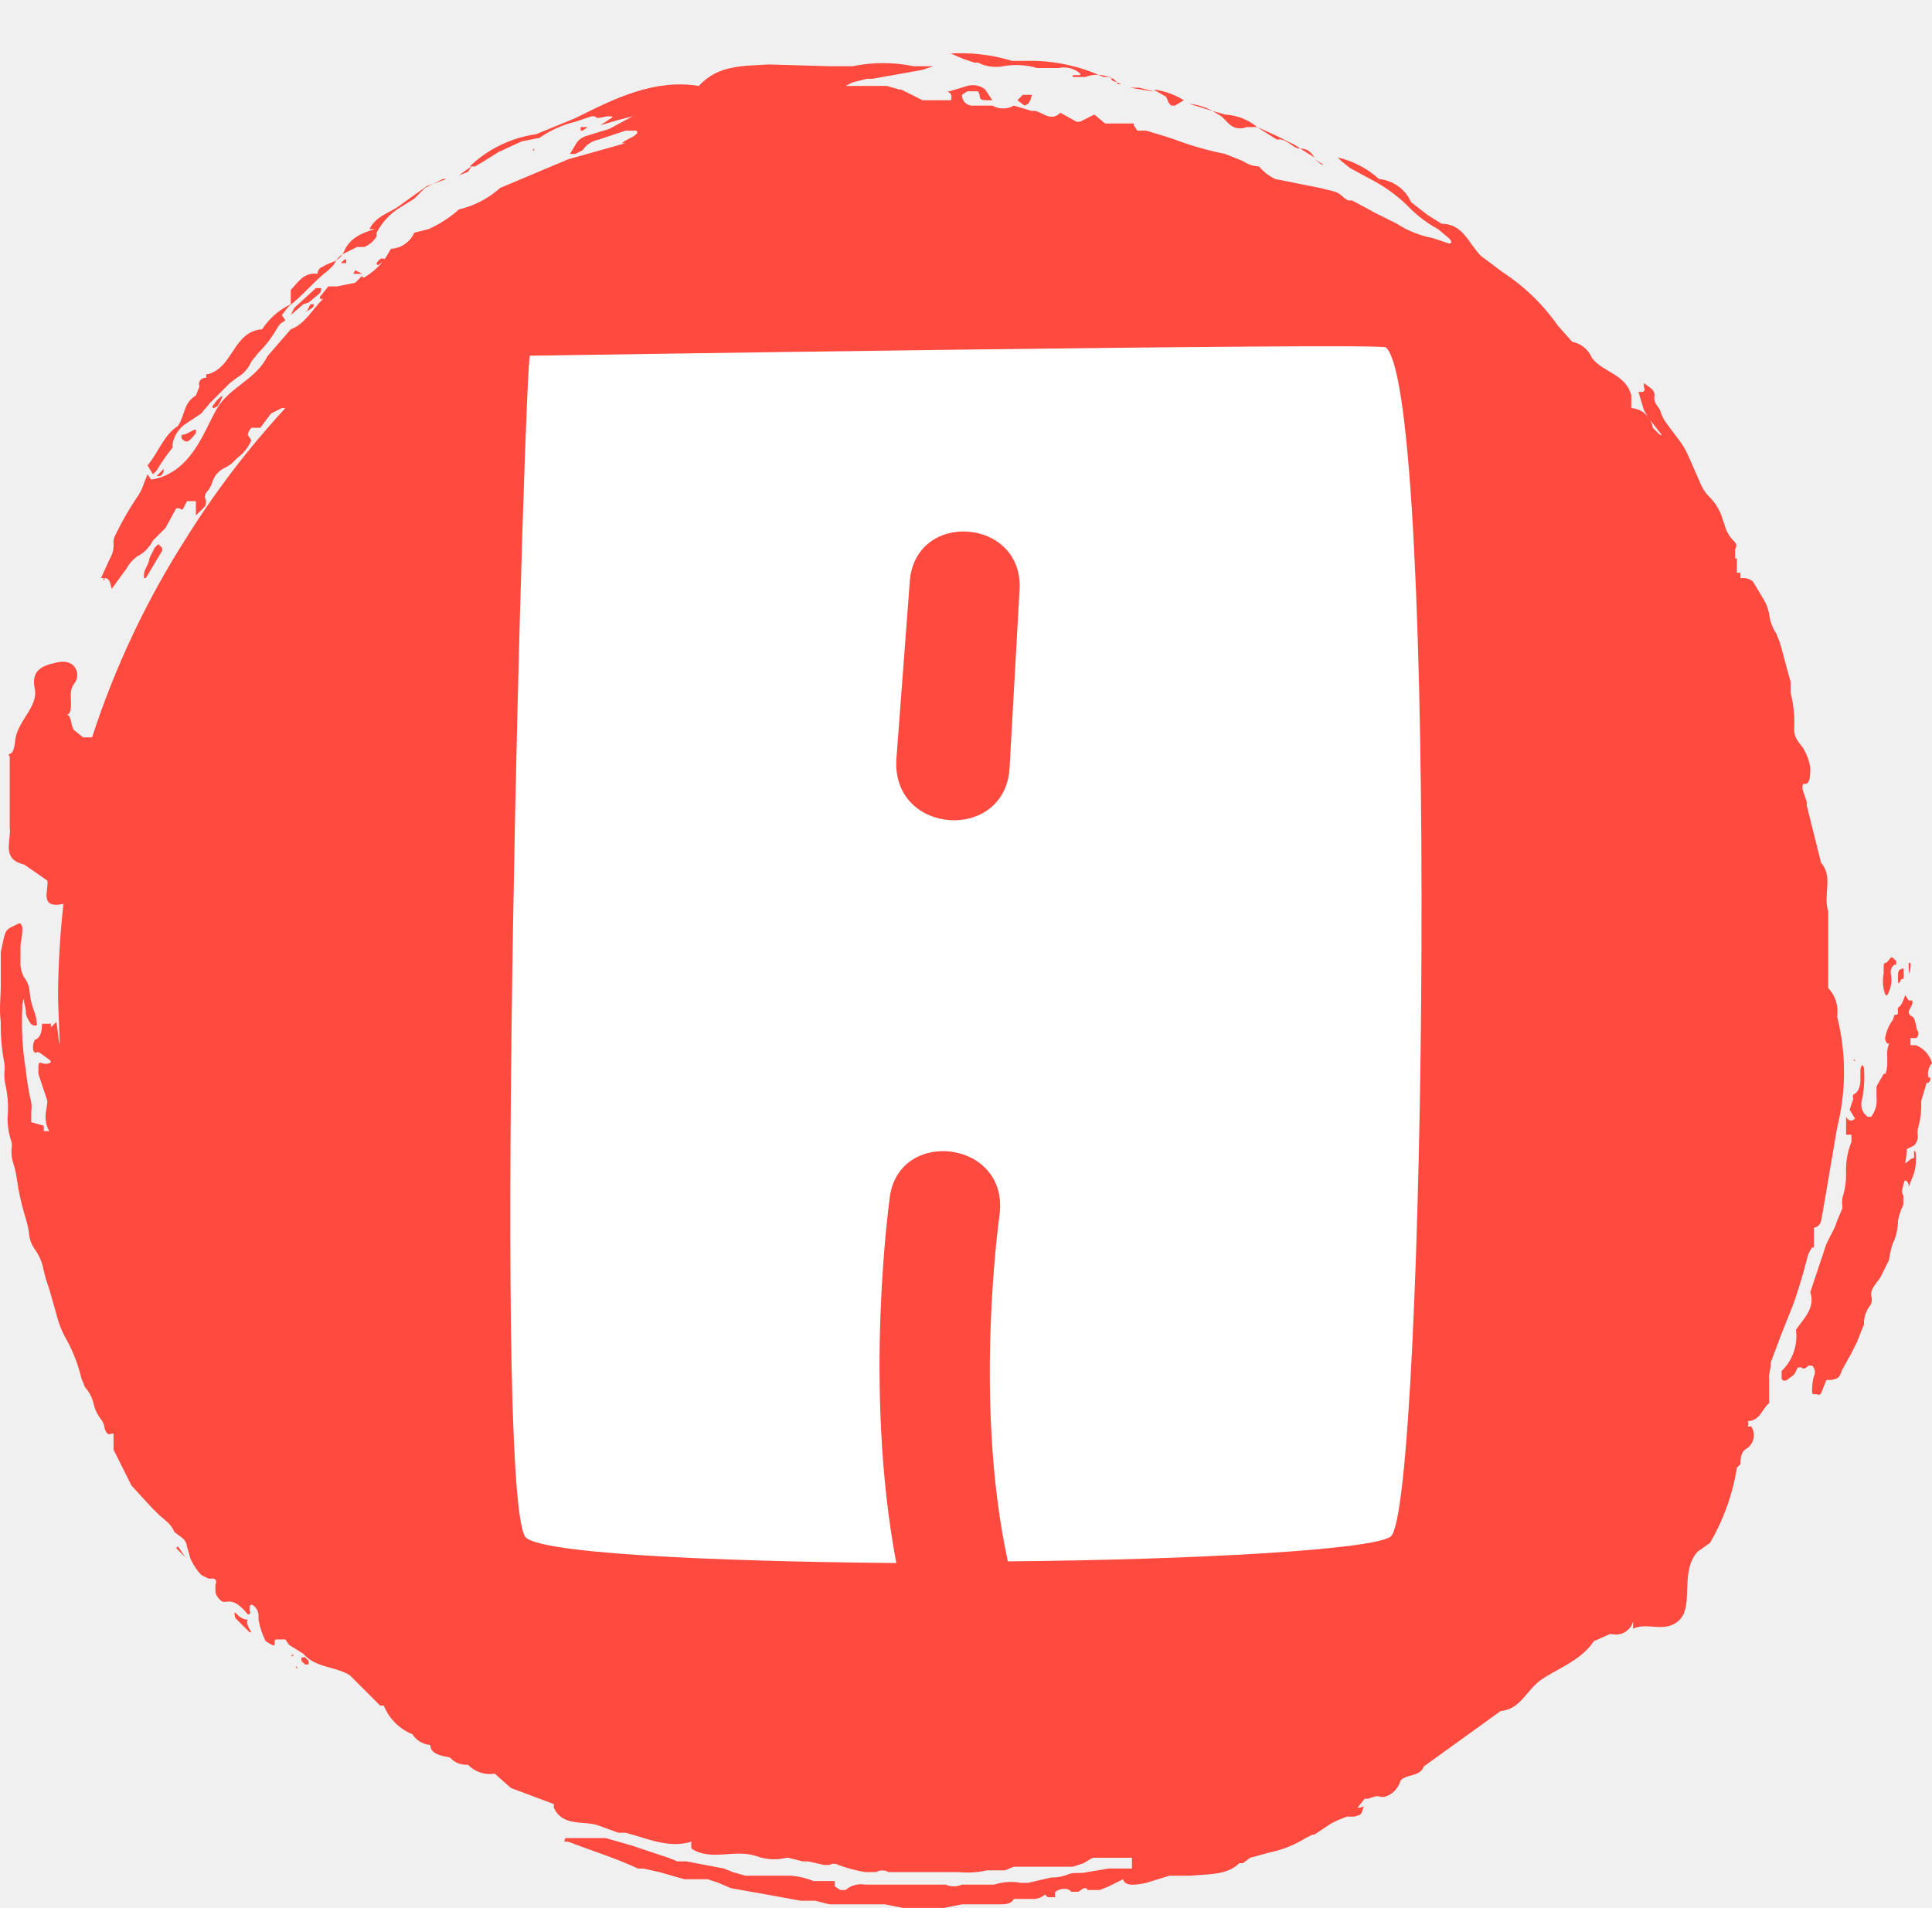
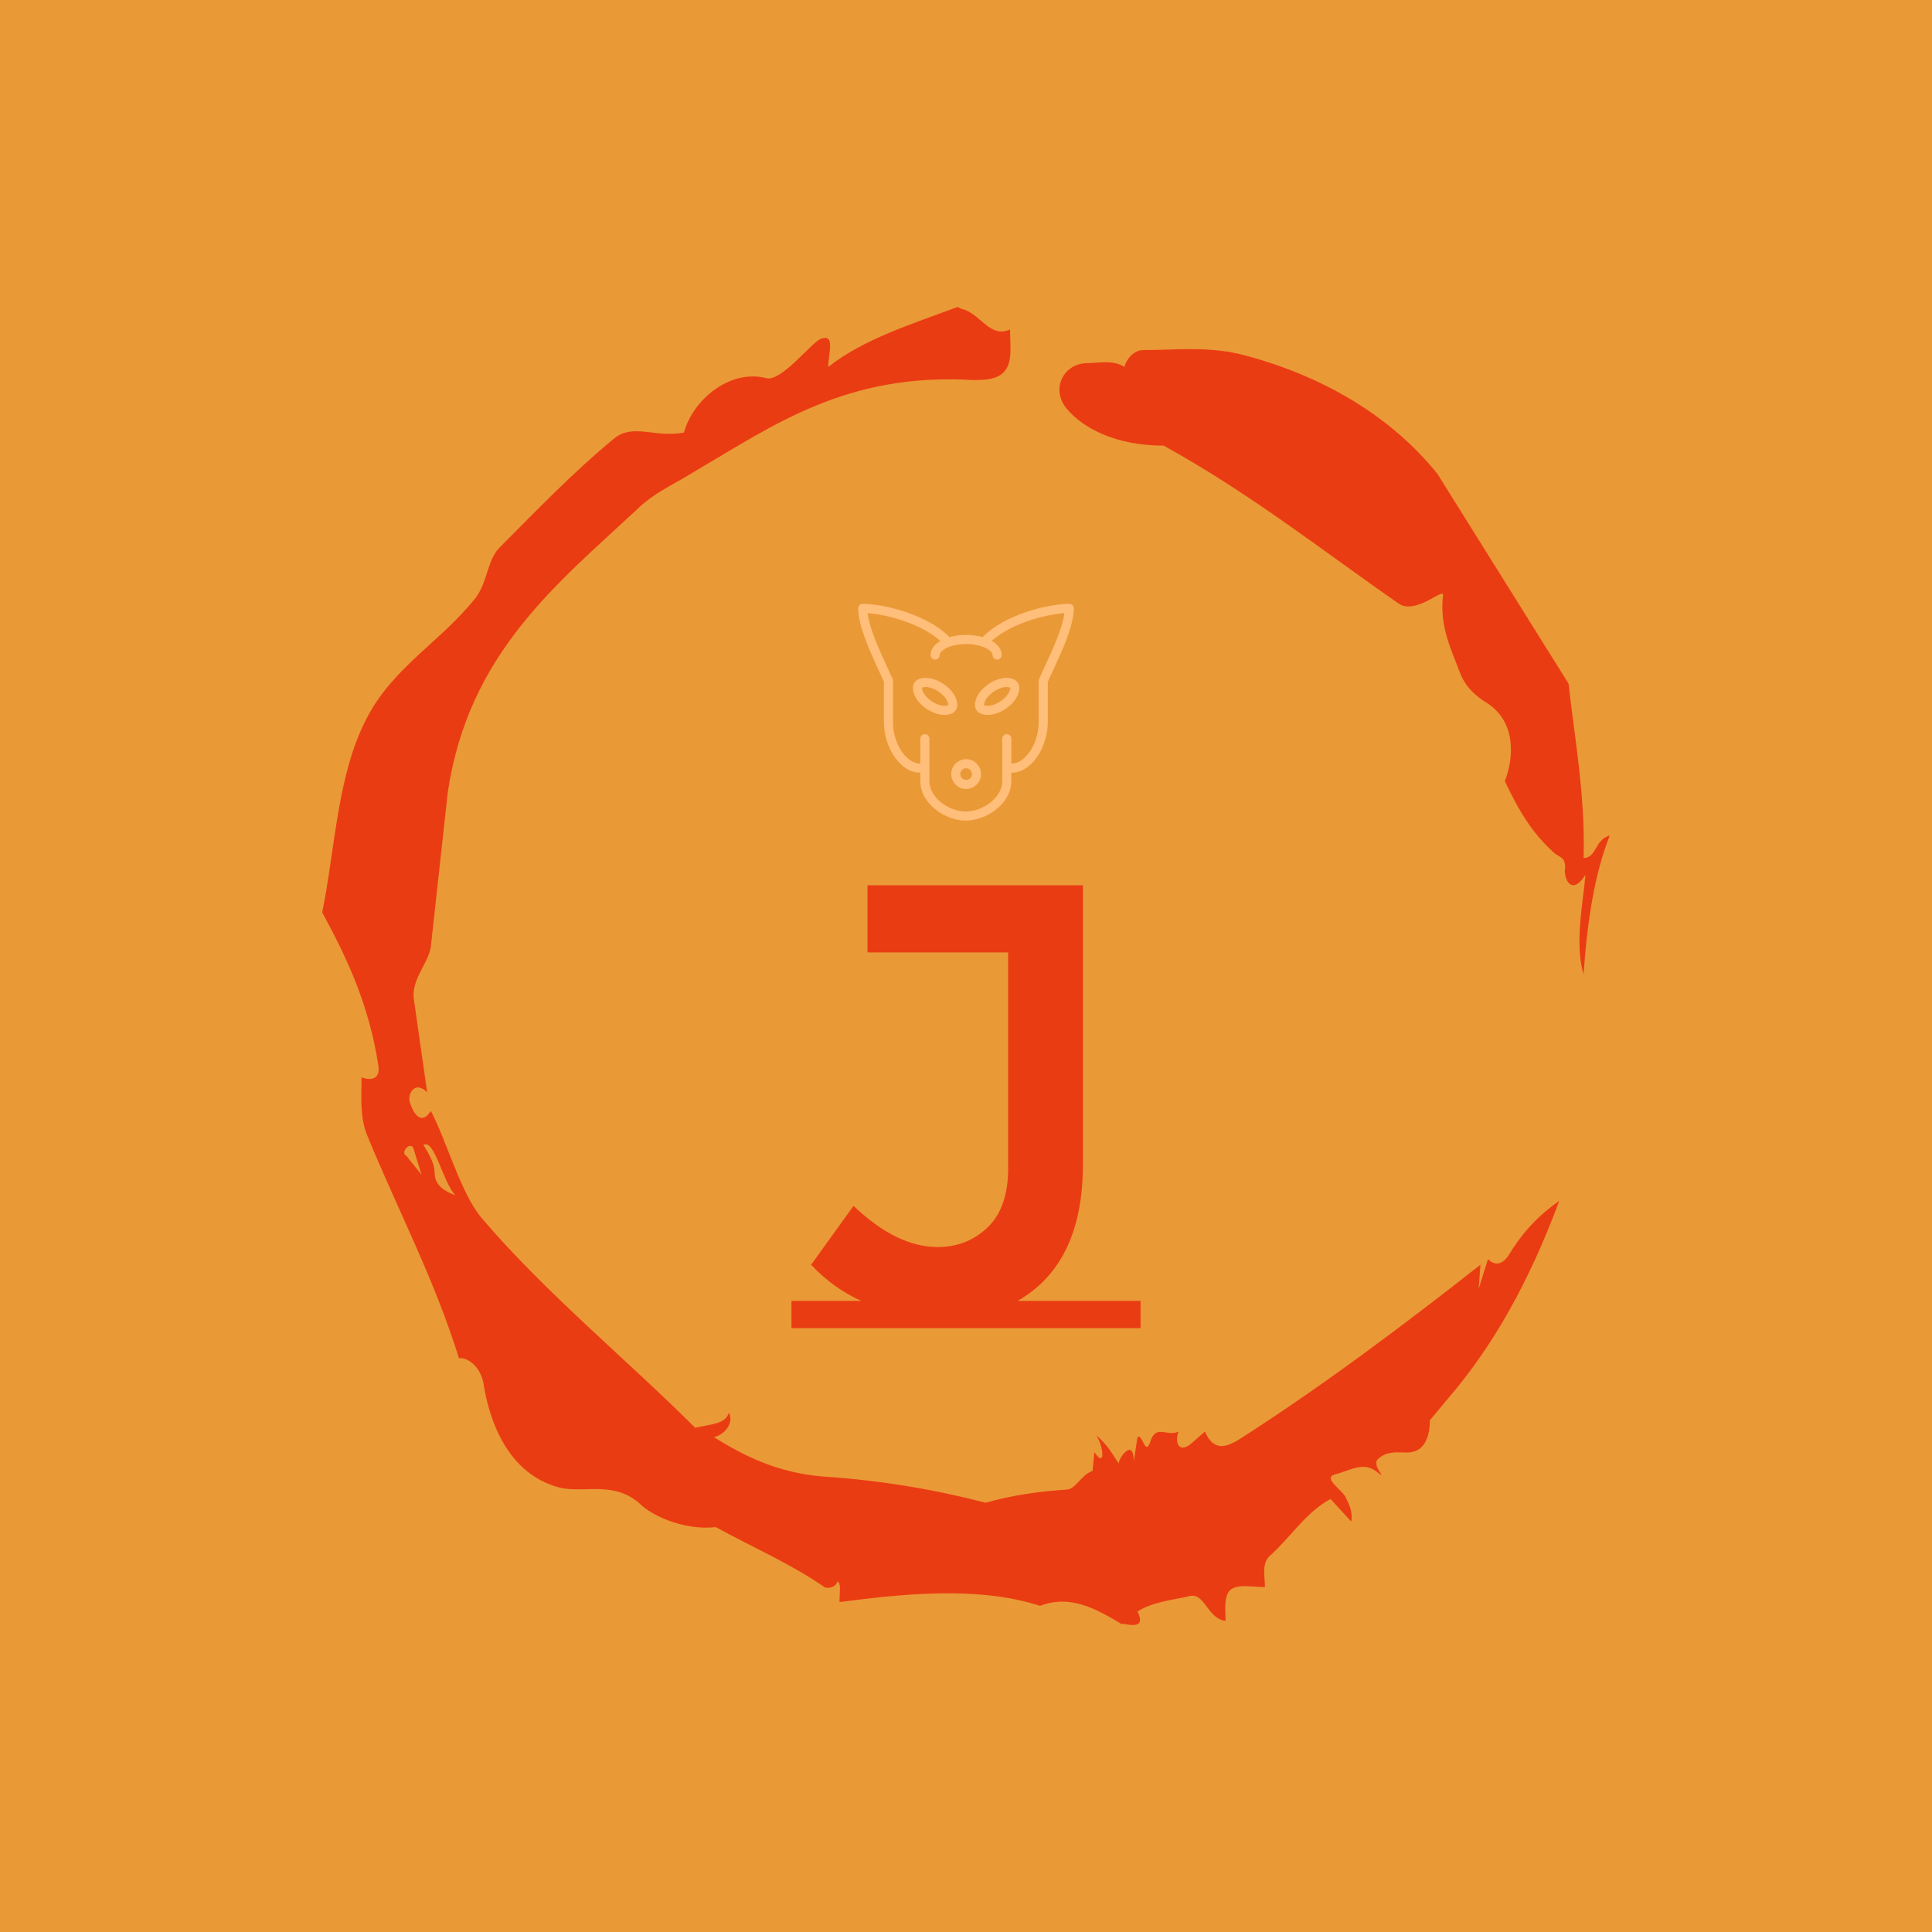
- <svg xmlns="http://www.w3.org/2000/svg" width="308.761" height="304.916" viewBox="0 0 106.008 104.687" class="css-1j8o68f" version="1.1" id="svg23">
-   <defs id="SvgjsDefs2684" />
-   <g id="SvgjsG2685" featurekey="rootContainer" transform="matrix(0.9820593,0,0,0.9820593,-0.05456052,0)" fill="#ff4a3f">
-     <g id="g17">
-       <path d="M19.8 15.3h.5l-.4-.2zm.5.1zm.8-.7c0 .1 0 .1.1.1l.4-.3c-.2-.1-.3-.1-.5.2zm.4-.2zm-4.1 2.3zm-.2.6l.3-.2c.1-.1.1-.2.1-.2h-.2l-.2.4c-.1-.1-.1 0 0 0zm2.2-2.9h-.1l-.2.2h.3zm-2.1 2.4l.6-.5c.1-.1.1-.2.1-.3h-.3l-1.2 1.1-.2.4.7-.6zm-1.1.8z" id="path3" />
-       <path d="M9.7 25v-.2a1.7 1.7 0 0 1 .7-1.1l.9-.6.5-.6.7-.7.4-.4.4-.3a1.9 1.9 0 0 0 .8-.9l.4-.5a5.9 5.9 0 0 0 1-1.3l.2-.3.3-.2-.2-.3.4-.5c.8-.6 1.4-1.4 2.2-2l.3-.3a1.4 1.4 0 0 1 .5-.6l.8-.4h.4a1.4 1.4 0 0 0 .7-.6V13a3.5 3.5 0 0 1 1.3-1.4l.8-.5.2-.2.4-.4 1-.5h.2l-1.1.4-1.4 1c-.6.5-1.4.6-1.8 1.4h.3c-.7.2-1.4.5-1.7 1.2s-.8.6-1.2.9a.4.4 0 0 0-.3.4c-.8-.1-1.1.5-1.5.9v.8a3.9 3.9 0 0 0-1.6 1.4c-1.6.1-1.6 2.1-3 2.5h-.1a.2.2 0 0 0 0 .2c-.3 0-.5.2-.4.5l-.2.5c-.7.4-.6 1.1-1 1.7-.8.5-1.1 1.5-1.7 2.2l.3.5.2-.2a11.6 11.6 0 0 1 .9-1.3zM53.9 3.3l.6.2h.2a2.2 2.2 0 0 0 1.4.2 4.1 4.1 0 0 1 1.9.1h1.2a1.4 1.4 0 0 1 1.2.3.1.1 0 0 1 0 .1H60a.1.1 0 0 0 0 .1h.7a1.8 1.8 0 0 1 1.3 0c.2 0 .1.1.2.2l.5.2h-.2c-.2-.4-.5-.4-.8-.4a9.7 9.7 0 0 0-4.3-.9h-.8A9.8 9.8 0 0 0 53 3h.2zm7.3 3.1zM50.3 4.7zm10.9 1.7h.2-.2zM19 14.7zm32.1-10zm17.6 2.2a.9.9 0 0 0 1 .2h.6a3.1 3.1 0 0 0-1.8-.7l-.7-.2.5.3zm-3.4-1.3c0 .1.1.2.2.3h.2l.5-.3a4.2 4.2 0 0 0-1.7-.6l.7.4zm7.4 2.7l.8.5c-.2-.3-.4-.5-.8-.5z" id="path5" />
-       <path d="M99 76.1l.6-1.6.6-1.5c.2-.5.6-1.8.8-2.6a1.7 1.7 0 0 1 .3-.7h.1v-1.1c.5-.1.4-.6.5-.9l.8-4.7a12.7 12.7 0 0 0 0-6.2 1.9 1.9 0 0 0-.5-1.6v-4.3c-.3-.9.3-1.9-.4-2.7L101 45a.4.4 0 0 0 0-.2l-.2-.6a.5.5 0 0 1 0-.4h.1c.3 0 .3-.5.3-.9a3 3 0 0 0-.4-1.1l-.3-.4a1.1 1.1 0 0 1-.2-.7 6.7 6.7 0 0 0-.2-2v-.6c-.2-.7-.4-1.5-.6-2.2l-.2-.5a2.5 2.5 0 0 1-.4-1.1 2.5 2.5 0 0 0-.3-.8l-.6-1a.8.8 0 0 0-.6-.2h-.1V32h-.2v-.8H97V31a.4.4 0 0 0 0-.1v-.2c.1-.2.1-.3-.1-.5a1.8 1.8 0 0 1-.4-.6l-.2-.6a2.9 2.9 0 0 0-.7-1.2 2.2 2.2 0 0 1-.5-.7l-.7-1.6a4.3 4.3 0 0 0-.6-1l-.6-.8a2.4 2.4 0 0 1-.4-.8l-.2-.3a.6.6 0 0 1-.1-.5.5.5 0 0 0-.2-.4l-.4-.3v.2c.1.2 0 .3-.1.3h-.2l.3 1 .3.5.7.9h-.1l-.2-.2-.2-.2a1.3 1.3 0 0 0-1.2-1.1v-.7c-.3-1.2-1.6-1.3-2.2-2.1a1.5 1.5 0 0 0-1.1-.9l-.8-.9a11.3 11.3 0 0 0-3.1-3l-.8-.6-.4-.3c-.7-.7-1-1.8-2.2-1.8l-.8-.5-.9-.7a2.2 2.2 0 0 0-1.8-1.3 5.1 5.1 0 0 0-2.3-1.2l.2.2.5.4 1.3.7a8.5 8.5 0 0 1 2.1 1.6 6.8 6.8 0 0 0 1.5 1.1l.6.5c.1.1.2.2.1.3H81l-.9-.3a5.6 5.6 0 0 1-2-.8l-1.2-.6-1.3-.7h-.2c-.3-.1-.4-.4-.8-.5l-.8-.2-2.5-.5a2.6 2.6 0 0 1-.9-.7 1.7 1.7 0 0 1-.9-.3l-1-.4a18.1 18.1 0 0 1-2.8-.8l-.6-.2-1-.3h-.5l-.2-.3v-.1h-1.6l-.6-.5-.4.2-.4.2h-.2l-.9-.5c-.6.6-1.1-.2-1.6-.1l-1-.3a1.2 1.2 0 0 1-1.2 0h-1.2a.6.6 0 0 1-.5-.6l.3-.2h.6a.7.7 0 0 1 .1.3c0 .2.2.2.5.2h.2l-.4-.6a1.1 1.1 0 0 0-1-.2l-1 .3H53c.3.2.2.3.2.5h-1.6l-.4-.2-.8-.4h-.1l-.7-.2h-2.3l.4-.2.8-.2h.3l1.7-.3 1.1-.2.6-.2h-1.1a8.4 8.4 0 0 0-3.4 0h-1.3L43 3.6c-1.4.1-2.8 0-3.9 1.2-2.5-.4-4.7.7-6.9 1.8l-2.2.9a6.7 6.7 0 0 0-3.7 1.8h.3l.5-.3.8-.5 1.3-.6 1-.2a6 6 0 0 1 2-.9l.9-.3h.2c.1.2.5 0 .7 0h.2c.1 0 .1.1 0 .1l-.6.4 1-.3.8-.2-1.3.7-1.3.4a1 1 0 0 0-.6.5l-.3.5h.3l.4-.2a1.4 1.4 0 0 1 .9-.6l1.5-.5h.5a.1.1 0 0 1 .1.2c-.2.2-.6.3-.8.5h.2l-3.2.9-3.8 1.6a5.2 5.2 0 0 1-2.3 1.2 6.6 6.6 0 0 1-1.7 1.1l-.8.2a1.5 1.5 0 0 1-1.3.9l-.3.5a3.7 3.7 0 0 1-1.2 1.1h-.1v-.1l-.2.2-.2.2-1 .2h-.5l-.4.5c-.1.1-.1.2 0 .2h.1c-.6.6-1 1.4-1.8 1.7L15 19.9c-.6 1.2-1.8 1.6-2.6 2.6s-1.4 3.9-3.9 4.3l-.2-.3-.2.5a2.7 2.7 0 0 1-.4.8 16.9 16.9 0 0 0-1.2 2.1.8.8 0 0 0-.1.5 1.4 1.4 0 0 1-.2.8l-.5 1.1h.2c.3 0 .3.3.4.6l.8-1.1a2.2 2.2 0 0 1 .6-.7 2 2 0 0 0 .9-.9l.3-.3.4-.4.6-1.1h.2c.1.1.1.1.2 0l.2-.4h.5v.8l.5-.5a.5.5 0 0 0 0-.5.4.4 0 0 1 .1-.3 1.5 1.5 0 0 0 .3-.5 1.3 1.3 0 0 1 .8-.9l.3-.2.3-.3a2.4 2.4 0 0 0 .8-1l-.2-.3c0-.1.1-.3.2-.4h.5l.6-.8.6-.3h.2a48.8 48.8 0 0 0-5.5 7.2h-.1.1a48.4 48.4 0 0 0-5.3 11.2h-.5l-.5-.4c-.2-.2-.1-.7-.4-.9h.1c.3-.5-.1-1.2.3-1.7s.1-1.4-.9-1.2-1.5.5-1.3 1.5-1 1.8-1.1 2.9-.5.5-.3.9v3.9c.1.8-.5 1.8.8 2.1l1.3.9c.1.5-.5 1.6.9 1.3a49.2 49.2 0 0 0-.3 5c0 1.1.1 2.2.1 3.3v-.4c-.1-.4-.1-.8-.2-1.3l-.3.3v-.2h-.5c0 .5-.1.8-.4.9a.9.9 0 0 0-.1.5c0 .1.1.3.2.2s.4.2.7.4-.2.3-.4.2-.2.1-.2.3v.3l.5 1.5c0 .3-.1.6-.1.9a1.7 1.7 0 0 0 .2.8h-.3v-.3l-.7-.2v-.6a1.5 1.5 0 0 0 0-.5 14.6 14.6 0 0 1-.3-1.8 16.6 16.6 0 0 1-.2-3.5.9.9 0 0 1 .1-.5v.2a2.9 2.9 0 0 1 .1.5.8.8 0 0 0 .1.4c.1.2.2.4.4.4s.1-.1.1-.2a2.1 2.1 0 0 0-.1-.5 4.2 4.2 0 0 1-.3-1.3 1.5 1.5 0 0 0-.3-.7 1.6 1.6 0 0 1-.2-.9v-.8c0-.3.1-.6.1-.9a.5.5 0 0 0-.1-.4h-.1c-.8.4-.7.2-1 1.6V55c0 .7-.1 1.4 0 2.1a10.8 10.8 0 0 0 .2 2.3 1.8 1.8 0 0 1 0 .5 3.1 3.1 0 0 0 .1.9 5.9 5.9 0 0 1 .1 1.3 3.9 3.9 0 0 0 .2 1.7 1.2 1.2 0 0 1 0 .4 2.1 2.1 0 0 0 .1.8 4.9 4.9 0 0 1 .2.9 14 14 0 0 0 .5 2.2 5 5 0 0 1 .2 1 1.7 1.7 0 0 0 .3.7 2.9 2.9 0 0 1 .5 1.2 8.5 8.5 0 0 0 .3 1l.4 1.4a5.4 5.4 0 0 0 .6 1.5 8.5 8.5 0 0 1 .8 2.1l.2.5a2.1 2.1 0 0 1 .5 1 2.1 2.1 0 0 0 .4.8 1 1 0 0 1 .2.5c.1.3.2.4.4.3h.1v.9l.5 1 .5 1 1.1 1.2.4.4c.3.3.7.5.9 1l.4.3a.7.7 0 0 1 .3.5l.2.7a3.3 3.3 0 0 0 .6.9l.4.2h.3a.2.2 0 0 1 .1.3 2.5 2.5 0 0 0 0 .5.9.9 0 0 0 .4.5h.2c.4-.1.8.2 1.2.7h.1c0-.1.1-.1 0-.2v-.2c0-.1.1-.2.2-.1a.7.7 0 0 1 .3.6v.2a4.3 4.3 0 0 0 .4 1.2c.5.3.5.3.5.1s0-.2.2-.2h.4l.2.3.8.5c.7.8 1.8.7 2.6 1.2l1.7 1.7h.2a2.9 2.9 0 0 0 1.6 1.6 1.3 1.3 0 0 0 1 .6c0 .5.6.6 1.1.7a1.2 1.2 0 0 0 .8.4h.2a1.7 1.7 0 0 0 1.5.5l.9.8 2.4.9v.2c.5 1.1 1.7.7 2.5 1l1.1.4h.4c1.2.3 2.4.9 3.7.5a.7.7 0 0 0 0 .4c1.1.7 2.4 0 3.6.4a2.9 2.9 0 0 0 1.7.1h.1l.8.2h.3l.9.2h.3a.5.5 0 0 1 .5 0 7.9 7.9 0 0 0 1.5.4h.6a.7.7 0 0 1 .7 0h3.9a5 5 0 0 0 1.6-.1h1l.5-.2H60l.6-.2.5-.3h2.2v.6H62l-1.2.2c-.4.1-.7 0-1 .1a2.4 2.4 0 0 1-1 .2l-1.3.3h-.4a3.1 3.1 0 0 0-1.5.1h-1.8a1.1 1.1 0 0 1-.9 0h-4.5a1.3 1.3 0 0 0-1.1.3H47l-.3-.2v-.3h-1.2a4.1 4.1 0 0 0-1.3-.3h-2.5l-.7-.2-.5-.2-2.1-.4h-.5l-.5-.2-2.1-.7-1.4-.4h-2.2c-.1 0-.1.1-.1.2h.2c1.3.5 2.6.9 3.9 1.5h.3l.9.2 1.4.4h1.3l.6.2.7.3 1.7.3 1.1.2 1.1.2h.8l.8.2h3.1l1 .2h2.3l1-.2H56c.4 0 .6-.1.7-.3h1a1 1 0 0 0 .8-.3c-.1.1 0 .1.1.2h.4v-.2c0-.1 0-.1.2-.2s.6-.1.7.1h.4l.3-.2c.2 0 .2 0 .2.1h.7l.5-.2.8-.4c.1.3.4.4 1.3.2l1.3-.4h1.2c.9-.1 2 0 2.7-.7h.2l.4-.3 1.1-.3a6.1 6.1 0 0 0 2-.8l.4-.2h.1l.9-.6.4-.2.5-.2h.4c.4-.1.4-.1.5-.4s0-.1-.2-.1h-.1l.4-.5h.2c.3-.1.5-.2.7-.1h.2a1.3 1.3 0 0 0 .9-.9c.3-.4 1.1-.2 1.3-.8l4.3-3.1c1.1-.1 1.4-1.1 2.2-1.7s2.3-1.1 3-2.2l.9-.4h.1a1 1 0 0 0 1.2-.7v.4c.8-.4 1.8.3 2.6-.5s0-2.7 1-3.8l.7-.5a12.1 12.1 0 0 0 1.5-4.2l.2-.2c0-.3 0-.7.4-.9a.9.9 0 0 0 .2-1.2h-.2a.3.3 0 0 0 0-.3c.7 0 .8-.7 1.2-1V77a.5.5 0 0 1 0-.2 3.8 3.8 0 0 0 .1-.7zM5.9 32.2z" id="path7" />
-       <path d="M26.4 9.3l-.3.2-.4.3.5-.2zm6.1-2h.1l.3-.2h-.4zm-2.6 1l-.1.1h.1v-.1zm-1.5 1.4zm1.3-.2zm-6.3 3.1zM9.2 26.2l-.4.4H9a.4.4 0 0 0 .2-.4zm3-3.5a2.1 2.1 0 0 0 .3-.6 1.5 1.5 0 0 0-.5.5c-.1.1-.1.2 0 .2zM11 24.2V24c-.2 0-.5.3-.8.3v.2c.3.3.4.2.8-.3zm3 66.2zM73.9 9.2h.1l-.5-.3zm-2.5-1.4c.5-.1.8.4 1.2.5h.1l-.3-.2-1-.5-1.1-.5.3.2zM52.8 3.1zm11.7 2h-.1l-1.2-.2h.5zm2 .7l1.3.4a3.3 3.3 0 0 0-1.3-.4zm-9 0a1 1 0 0 0 .2-.5h-.5l-.3.3.4.3zm9 1.6zM49.9 4.2zm2.9.7zM48.5 4zm13.8 2.1a.5.5 0 0 0 0 .1zm44.8 52.3h-.3V58h.3c.1 0 .2-.3.1-.4s-.1-.7-.3-.8a.3.3 0 0 1-.2-.3l.2-.4a.4.4 0 0 0 0-.2h-.2l-.2-.3c-.1.3-.2.6-.4.7a.5.5 0 0 0 0 .2c0 .1 0 .2-.1.2h-.1a1.1 1.1 0 0 1-.1.3 2.3 2.3 0 0 0-.4.9.4.4 0 0 0 .1.4h.1a1.7 1.7 0 0 0-.1.8v.4a1.8 1.8 0 0 1-.1.5h-.1l-.4.7v.6a1.5 1.5 0 0 1-.3 1.1h-.2l-.2-.2a.9.9 0 0 1-.1-.8 6.5 6.5 0 0 0 .1-1.7c0-.1-.1-.2-.1-.2a.5.5 0 0 0-.1.3v.6c0 .2-.1.6-.3.7s-.1.2-.1.3l-.2.6.3.5c-.2.2-.4.1-.5-.1v1h.3v.4a4.2 4.2 0 0 0-.3 1.4 3.3 3.3 0 0 0 0 .4 4 4 0 0 1-.2 1.3 2 2 0 0 0 0 .6l-.3.7a3.2 3.2 0 0 1-.3.7l-.3.6-.9 2.7c.3.9-.4 1.5-.8 2.1a2.7 2.7 0 0 1-.8 2.3v.4c0 .1.1.2.3.1l.4-.3.2-.4h.2c.1.1.2.1.4-.1h.2a.5.5 0 0 1 .1.6 2.9 2.9 0 0 0-.1.8c0 .1 0 .2.1.2h.2c.1.1.2 0 .3-.3l.2-.5h.3c.4-.1.4-.1.6-.6l.5-.9.3-.6.4-1a1.6 1.6 0 0 1 .3-1 .6.6 0 0 0 .1-.6c0-.2 0-.3.2-.6l.3-.4.5-1a4.7 4.7 0 0 1 .2-.9 3 3 0 0 0 .3-1.3 3.8 3.8 0 0 1 .3-.9v-.5c-.1-.2-.1-.2 0-.6s.1-.2.2-.2a.4.4 0 0 1 .1.3l.2-.5a2.3 2.3 0 0 0 .2-.9v-.3c0-.1 0-.3-.1-.3v.4c-.2 0-.3.2-.5.3a6.4 6.4 0 0 0 .1-.8l.4-.2a.7.7 0 0 0 .2-.6 1.4 1.4 0 0 1 0-.3 4.8 4.8 0 0 0 .2-1.4v-.2l.3-1h.1a.3.3 0 0 0 .1-.3h-.1a.9.9 0 0 1 .2-.8 1.5 1.5 0 0 0-.9-1zm-1.2 7.8zm-.2-9.9zm0 0zM9.1 30.8a.3.3 0 0 0 0-.2l-.2-.2-.2.2-.3.6c0 .3-.3.6-.3.9v.2h.1zm96.3 24.8h.1a1.7 1.7 0 0 0 .2-1.2.5.5 0 0 1 .2-.5h.1v-.2l-.2-.2h-.1c-.1.1-.2.3-.3.3s-.1.1-.1.3v.3a2.2 2.2 0 0 0 .1 1.2zM13.2 90.1c-.1 0 0 .2 0 .3l.8.8h.1c-.2-.3-.3-.6-.2-.7a.9.9 0 0 1-.5-.2zm.8.3zm92.3-35.7h.1a2 2 0 0 0 0-.6c-.3.1-.3.1-.3.6s.1.1.2 0z" id="path9" />
-       <path d="M106.7 62a.6.6 0 0 0 .1-.5c0-.1-.1-.2-.1-.1h-.2v.2c0 .4.1.5.2.4zm.1-8.2h-.1v.6a1 1 0 0 0 .1-.6zM17.1 92.6h-.2v.2l.2.2h.2v-.2zm86.6-33.3c0-.1 0-.1-.1-.1zM9.9 86.5l.5.5-.4-.6z" id="path11" />
-       <circle cx="10.5" cy="87.1" transform="rotate(-24.8 10.4 87.159)" id="circle13" />
-       <path d="M9.7 30.1h-.1v.2-.2h.1zm83.2-6.6l-.2-.3h-.1zm-14.7 77.1zM5.9 32.2zm-.1.2a.3.3 0 0 0 .1-.2v.2zm1.9-4.9zM61.5 2.4zm42.8 58.2v.1-.1zM16.4 92.5h-.1c.1.1.2 0 .1-.1zm.2.7h.1l-.1-.1v.1zm73.9-71.3zm15.2 34.4zM14.6 91.7zm92.1-37zm-.8 11.4zM34.6 0z" id="path15" />
-     </g>
-   </g>
-   <g id="SvgjsG2686" featurekey="nameFeature-0" transform="matrix(2.284354,0,0,2.284354,27.98006,-5.60952)" fill="#ffffff">
-     <path d="M9.6 16.48 l-0.32 4.24 c-0.08 1.8 2.6 1.96 2.72 0.2 l0.24 -4.28 c0.12 -1.76 -2.56 -1.96 -2.64 -0.16 z M0.48 11 l0 0 c0.04 0 20.48 -0.32 20.56 -0.2 c1.28 1.12 0.96 27.8 0.12 28.56 c-0.4 0.32 -4.64 0.56 -9.2 0.6 c-0.84 -3.84 -0.2 -8.32 -0.2 -8.32 c0.24 -1.8 -2.44 -2.12 -2.64 -0.4 c0 0.04 -0.64 4.52 0.16 8.76 c-4.56 -0.04 -8.68 -0.24 -8.92 -0.64 c-0.8 -1.44 0 -28.28 0.12 -28.36 z" id="path20" />
+ <svg xmlns="http://www.w3.org/2000/svg" version="1.1" width="1500" height="1500" viewBox="0 0 1500 1500">
+   <rect width="1500" height="1500" fill="#ea9937" />
+   <g transform="matrix(0.6666667,0,0,0.6666667,250.0001,187.6667)">
+     <svg viewBox="0 0 320 360" data-background-color="#ea9937" preserveAspectRatio="xMidYMid meet" height="1687" width="1500">
+       <g id="tight-bounds" transform="matrix(1,0,0,1,0.0000235,0)">
+         <svg viewBox="0 0 320 360" height="360" width="320">
+           <g>
+             <svg />
+           </g>
+           <g>
+             <svg viewBox="0 0 320 360" height="360" width="320">
+               <g>
+                 <path transform="translate(-74.99272,-51.79039) scale(4.65793,4.65793)" d="M20.6 59.9l0.8 1-0.4-1.3c-0.1-0.6-0.8 0.1-0.4 0.3M21.5 59.3c0.3 0.5 0.6 1 0.6 1.5 0 0.7 0.6 1 1.1 1.2-0.7-0.8-1.1-3-1.7-2.7M59.9 16.9c1.7 0 3.3-0.2 5.1 0.2 4.4 1.1 8.1 3.3 10.6 6.4l7 11.2c0.3 2.8 0.9 5.9 0.8 9.3 0.7 0 0.6-1 1.4-1.2-0.8 2-1.2 4.5-1.4 7.4-0.5-1.6 0-4 0.1-5.3-0.7 1.1-1.1 0.3-1.1-0.2 0.1-0.8-0.3-0.7-0.6-1-1.1-1-1.8-2.1-2.6-3.8 0.5-1.3 0.6-3.2-1-4.2-0.5-0.3-1.1-0.8-1.4-1.6-0.4-1.1-1.1-2.4-0.9-4.1 0.1-0.5-1.5 1.1-2.4 0.4-3.9-2.7-7.8-5.8-12.5-8.4-2.5 0-4.3-0.9-5.2-2-0.8-1-0.2-2.3 1-2.4 0.7 0 1.5-0.2 2.1 0.2 0.1-0.4 0.5-0.9 1-0.9M50 14.6l0.2 0.1c1 0.2 1.5 1.6 2.6 1.1 0 0.7 0.1 1.4-0.1 1.9-0.3 0.8-1.2 0.8-1.9 0.8-6.7-0.4-10.6 2.4-14.7 4.8-1.1 0.7-2.3 1.2-3.2 2.1-4.3 4-9 7.7-10.1 15.1l-0.9 8.2c-0.1 0.9-1.1 1.8-0.9 2.9l0.7 4.9c-0.7-0.7-1.1 0.2-0.9 0.6 0.1 0.3 0.5 1.3 1.1 0.4 0.8 1.5 1.6 4.4 2.7 5.7 3.4 4 7.8 7.6 11.4 11.2 0.9-0.2 1.6-0.2 1.8-0.8 0.3 0.6-0.3 1.2-0.8 1.3 1.6 1 3.4 1.9 5.8 2.1 3.1 0.2 6 0.7 8.7 1.4 1.4-0.4 2.8-0.6 4.3-0.7 0.5 0 0.8-0.8 1.4-1l0.1-1c0.6 0.9 0.5-0.3 0.1-0.9 0.7 0.6 0.9 1.1 1.2 1.5 0-0.3 0.8-1.4 0.8-0.1l0.2-1.3c0.3-0.2 0.4 1.1 0.7 0.2 0.3-0.9 0.9-0.2 1.5-0.5-0.2 0.4-0.1 1.2 0.6 0.7l0.8-0.7c0.5 1.2 1.3 0.7 1.7 0.5 4.4-2.8 8.8-6.1 13-9.4l-0.1 1.3 0.5-1.6c0.5 0.5 0.9 0.1 1.1-0.2 0.6-1 1.4-2 2.7-2.9-1.6 4.3-3.5 7.7-5.9 10.5l-1 1.2c0 0.7-0.2 1.6-1 1.7-0.4 0.1-1.2-0.2-1.8 0.4-0.3 0.4 0.7 1.2-0.1 0.6-0.7-0.5-1.4 0-2.2 0.2-0.6 0.2 0.4 0.8 0.6 1.2 0.2 0.4 0.4 0.8 0.3 1.3l-1.1-1.2c-1.3 0.7-2.1 2-3.2 3-0.5 0.4-0.3 1.1-0.3 1.7-0.7 0-1.5-0.2-1.9 0.2-0.3 0.4-0.2 1-0.2 1.6-1-0.1-1.1-1.6-2-1.3-0.9 0.2-1.9 0.3-2.7 0.8 0.6 1.2-1 0.5-0.8 0.7-1.5-0.9-2.8-1.6-4.4-1-3.4-1.1-7.6-0.6-10.7-0.2 0-0.5 0.1-1-0.1-1.1-0.2 0.5-0.8 0.3-0.7 0.3-1.9-1.3-3.8-2.1-5.8-3.2-1.8 0.2-3.5-0.7-4-1.2-1.4-1.3-3-0.6-4.3-0.9-2.8-0.7-3.8-3.6-4.1-5.6-0.2-1-1-1.4-1.3-1.3-1.3-4.2-3.3-8-4.9-11.9-0.4-1-0.3-2-0.3-3.1 0.5 0.2 1 0.1 0.9-0.6-0.5-3.3-1.7-5.8-3-8.2 0.7-3.4 0.8-7.4 2.4-10.4 1.4-2.7 4-4.1 5.8-6.4 0.6-0.8 0.6-1.9 1.2-2.6 2-2 4-4.1 6.2-5.9 1-0.8 2.2 0 3.7-0.3 0.5-1.8 2.5-3.4 4.4-2.9 0.8 0.2 2.4-1.9 2.9-2.1 0.8-0.3 0.4 0.8 0.4 1.5 1.9-1.5 4.5-2.3 6.9-3.2" fill="#ea3c12" fill-rule="nonzero" stroke="none" stroke-width="1" stroke-linecap="butt" stroke-linejoin="miter" stroke-miterlimit="10" stroke-dasharray="" stroke-dashoffset="0" font-family="none" font-weight="none" font-size="none" text-anchor="none" style="mix-blend-mode: normal" data-fill-palette-color="tertiary" />
+               </g>
+               <g transform="matrix(1,0,0,1,116.6184,90)">
+                 <svg viewBox="0 0 86.763 180" height="180" width="86.763">
+                   <g>
+                     <svg viewBox="0 0 86.763 180" height="180" width="86.763">
+                       <g>
+                         <svg viewBox="0 0 141.888 294.364" height="180" width="86.763">
+                           <g transform="matrix(1,0,0,1,0,114.3635)">
+                             <svg viewBox="0 0 141.888 180" height="180" width="141.888">
+                               <g id="textblocktransform">
+                                 <svg viewBox="0 0 141.888 180" height="180" width="141.888" id="textblock">
+                                   <g>
+                                     <svg viewBox="0 0 141.888 180" height="180" width="141.888">
+                                       <g transform="matrix(1,0,0,1,0,0)">
+                                         <svg width="141.888" viewBox="0 -34.95 27.55 34.95" height="180" data-palette-color="#ea3c12">
+                                           <path d="M17.85-2.15L27.55-2.15 27.55 0 0 0 0-2.15 5.5-2.15Q3.3-3.15 1.55-5L1.55-5 4.9-9.65Q8.3-6.4 11.55-6.4L11.55-6.4Q13.85-6.4 15.48-7.95 17.1-9.5 17.1-12.6L17.1-12.6 17.1-29.65 6-29.65 6-34.95 23-34.95 23-12.9Q23-5.1 17.85-2.15L17.85-2.15Z" opacity="1" transform="matrix(1,0,0,1,0,0)" fill="#ea3c12" class="wordmark-text-0" data-fill-palette-color="primary" id="text-0" />
+                                         </svg>
+                                       </g>
+                                     </svg>
+                                   </g>
+                                 </svg>
+                               </g>
+                             </svg>
+                           </g>
+                           <g transform="matrix(1,0,0,1,27.10069,0)">
+                             <svg viewBox="0 0 87.687 88.097" height="88.097" width="87.687">
+                               <g>
+                                 <svg version="1.1" viewBox="0.596 0.372 94.812 95.256" x="0" y="0" height="88.097" width="87.687" class="icon-icon-0" data-fill-palette-color="accent" id="icon-0">
+                                   <path d="M47.924 95.628c-9.252 0-20-7.584-20-17.356v-18.644c0-1.1 0.904-2 2-2 1.1 0 2 0.9 2 2v18.644c0 7.404 8.752 13.356 16 13.356 7.252 0 16-5.952 16-13.356v-18.644c0-1.1 0.904-2 2-2 1.1 0 2 0.9 2 2v18.644c0 9.784-10.748 17.356-20 17.356z" fill="#ffbe79" data-fill-palette-color="accent" />
+                                   <path d="M48.056 81.736c-3.608 0-6.544-2.94-6.544-6.564 0-3.616 2.92-6.556 6.544-6.556 3.604 0 6.544 2.936 6.544 6.556-0.004 3.62-2.94 6.564-6.544 6.564zM48.056 72.628c-1.404 0-2.544 1.144-2.544 2.548 0 1.416 1.14 2.56 2.544 2.56s2.544-1.14 2.544-2.56c-0.004-1.404-1.144-2.548-2.544-2.548z" fill="#ffbe79" data-fill-palette-color="accent" />
+                                   <path d="M27.82 74.556c-9.084 0-15.896-11.684-15.896-22.124v-17.78c-0.664-1.508-1.416-3.12-2.192-4.828-4-8.696-8.972-19.508-9.136-27.416-0.012-0.532 0.2-1.052 0.572-1.444 0.388-0.38 0.9-0.588 1.428-0.588 9.872 0 28.48 4.94 37.756 14.24 0.772 0.78 0.772 2.056 0 2.836-0.776 0.768-2.04 0.768-2.824-0.012-7.772-7.776-23.392-12.336-32.768-12.984 0.896 6.916 5.132 16.148 8.6 23.704 0.864 1.868 1.68 3.64 2.396 5.264 0.104 0.252 0.168 0.524 0.168 0.8v18.196c0 9.312 5.772 18.116 11.896 18.116 1.1 0 2 0.9 2 2 0 1.12-0.9 2.02-2 2.02z" fill="#ffbe79" data-fill-palette-color="accent" />
+                                   <path d="M68.028 74.556c-1.1 0-2-0.904-2-2 0-1.108 0.9-2 2-2 6.116 0 11.9-8.812 11.9-18.124v-18.2c0-0.272 0.068-0.556 0.172-0.8 0.756-1.74 1.64-3.644 2.576-5.648 3.452-7.432 7.656-16.512 8.56-23.328-9.396 0.644-24.992 5.216-32.756 12.988-0.78 0.78-2.048 0.78-2.828 0.004s-0.78-2.052 0-2.832c9.272-9.288 27.892-14.244 37.756-14.244 0.54 0 1.048 0.22 1.416 0.592 0.376 0.392 0.584 0.916 0.584 1.436-0.164 7.804-5.108 18.468-9.084 27.056-0.852 1.832-1.656 3.584-2.376 5.188v17.768c-0.024 10.46-6.82 22.144-15.92 22.144z" fill="#ffbe79" data-fill-palette-color="accent" />
+                                   <path d="M61.676 24.856c-1.092 0-2-0.9-2-2 0-1.968-4.524-4.828-11.616-4.828s-11.632 2.86-11.632 4.828c0 1.1-0.904 2-2 2-1.092 0-2-0.9-2-2 0-5.032 6.728-8.828 15.628-8.828 8.908 0 15.616 3.796 15.616 8.828 0.004 1.1-0.888 2-1.996 2z" fill="#ffbe79" data-fill-palette-color="accent" />
+                                   <path d="M30.328 36.916c4.032 0 9.852 4.352 9.852 7.976-0.492 0.204-1.052 0.296-1.64 0.296-4.04 0-9.86-4.352-9.86-7.976 0.488-0.2 1.044-0.296 1.648-0.296zM30.328 32.916v0c-1.148 0-2.228 0.204-3.192 0.6-1.488 0.62-2.46 2.088-2.46 3.696 0 6.168 7.804 11.976 13.86 11.976 1.14 0 2.22-0.204 3.184-0.604 1.488-0.62 2.456-2.084 2.456-3.688 0-6.172-7.812-11.98-13.848-11.98v0z" fill="#ffbe79" data-fill-palette-color="accent" />
+                                   <path d="M65.792 36.916c0.584 0 1.148 0.088 1.64 0.296 0 3.62-5.82 7.976-9.86 7.976-0.592 0-1.148-0.092-1.64-0.296 0-3.62 5.82-7.976 9.86-7.976zM65.792 32.916c-6.056 0-13.86 5.804-13.86 11.976 0 1.604 0.968 3.068 2.46 3.688 0.956 0.408 2.04 0.604 3.18 0.604 6.056 0 13.86-5.808 13.86-11.976 0-1.604-0.968-3.076-2.452-3.692-0.968-0.396-2.048-0.6-3.188-0.6v0z" fill="#ffbe79" data-fill-palette-color="accent" />
+                                 </svg>
+                               </g>
+                             </svg>
+                           </g>
+                           <g />
+                         </svg>
+                       </g>
+                     </svg>
+                   </g>
+                 </svg>
+               </g>
+             </svg>
+           </g>
+           <defs />
+         </svg>
+         <rect width="320" height="360" fill="none" stroke="none" visibility="hidden">
+ </rect>
+       </g>
+     </svg>
  </g>
</svg>
